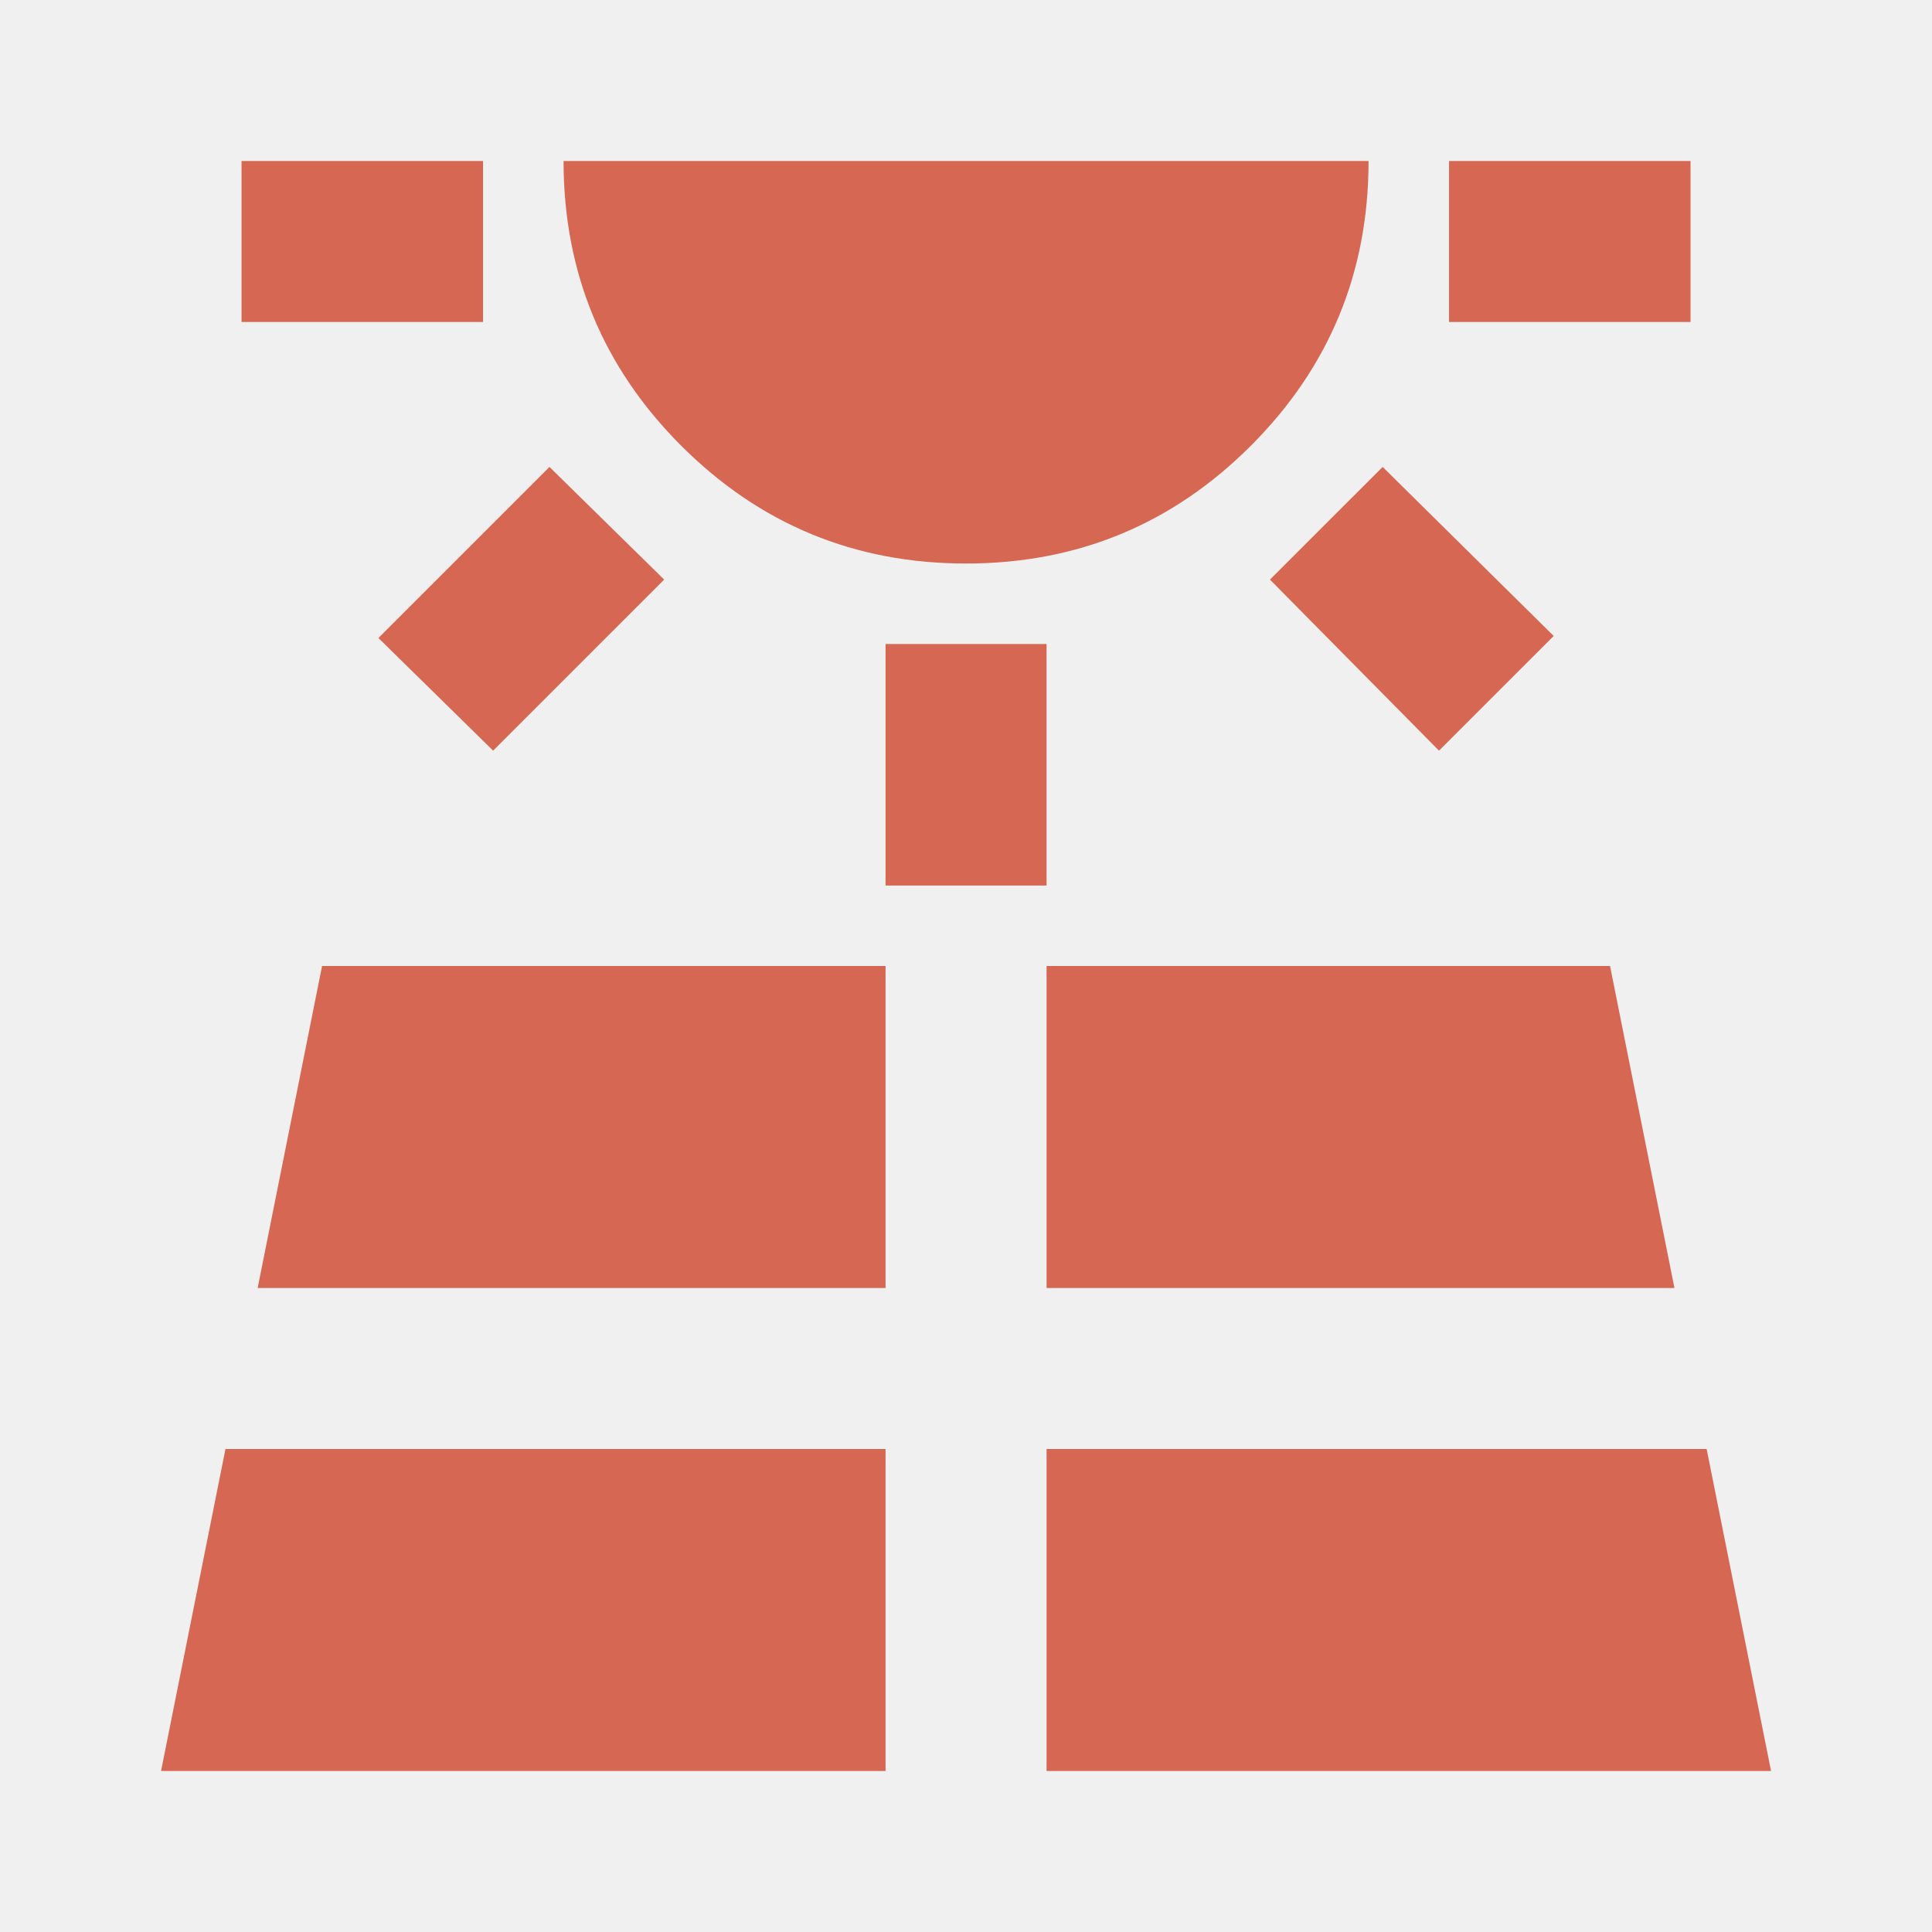
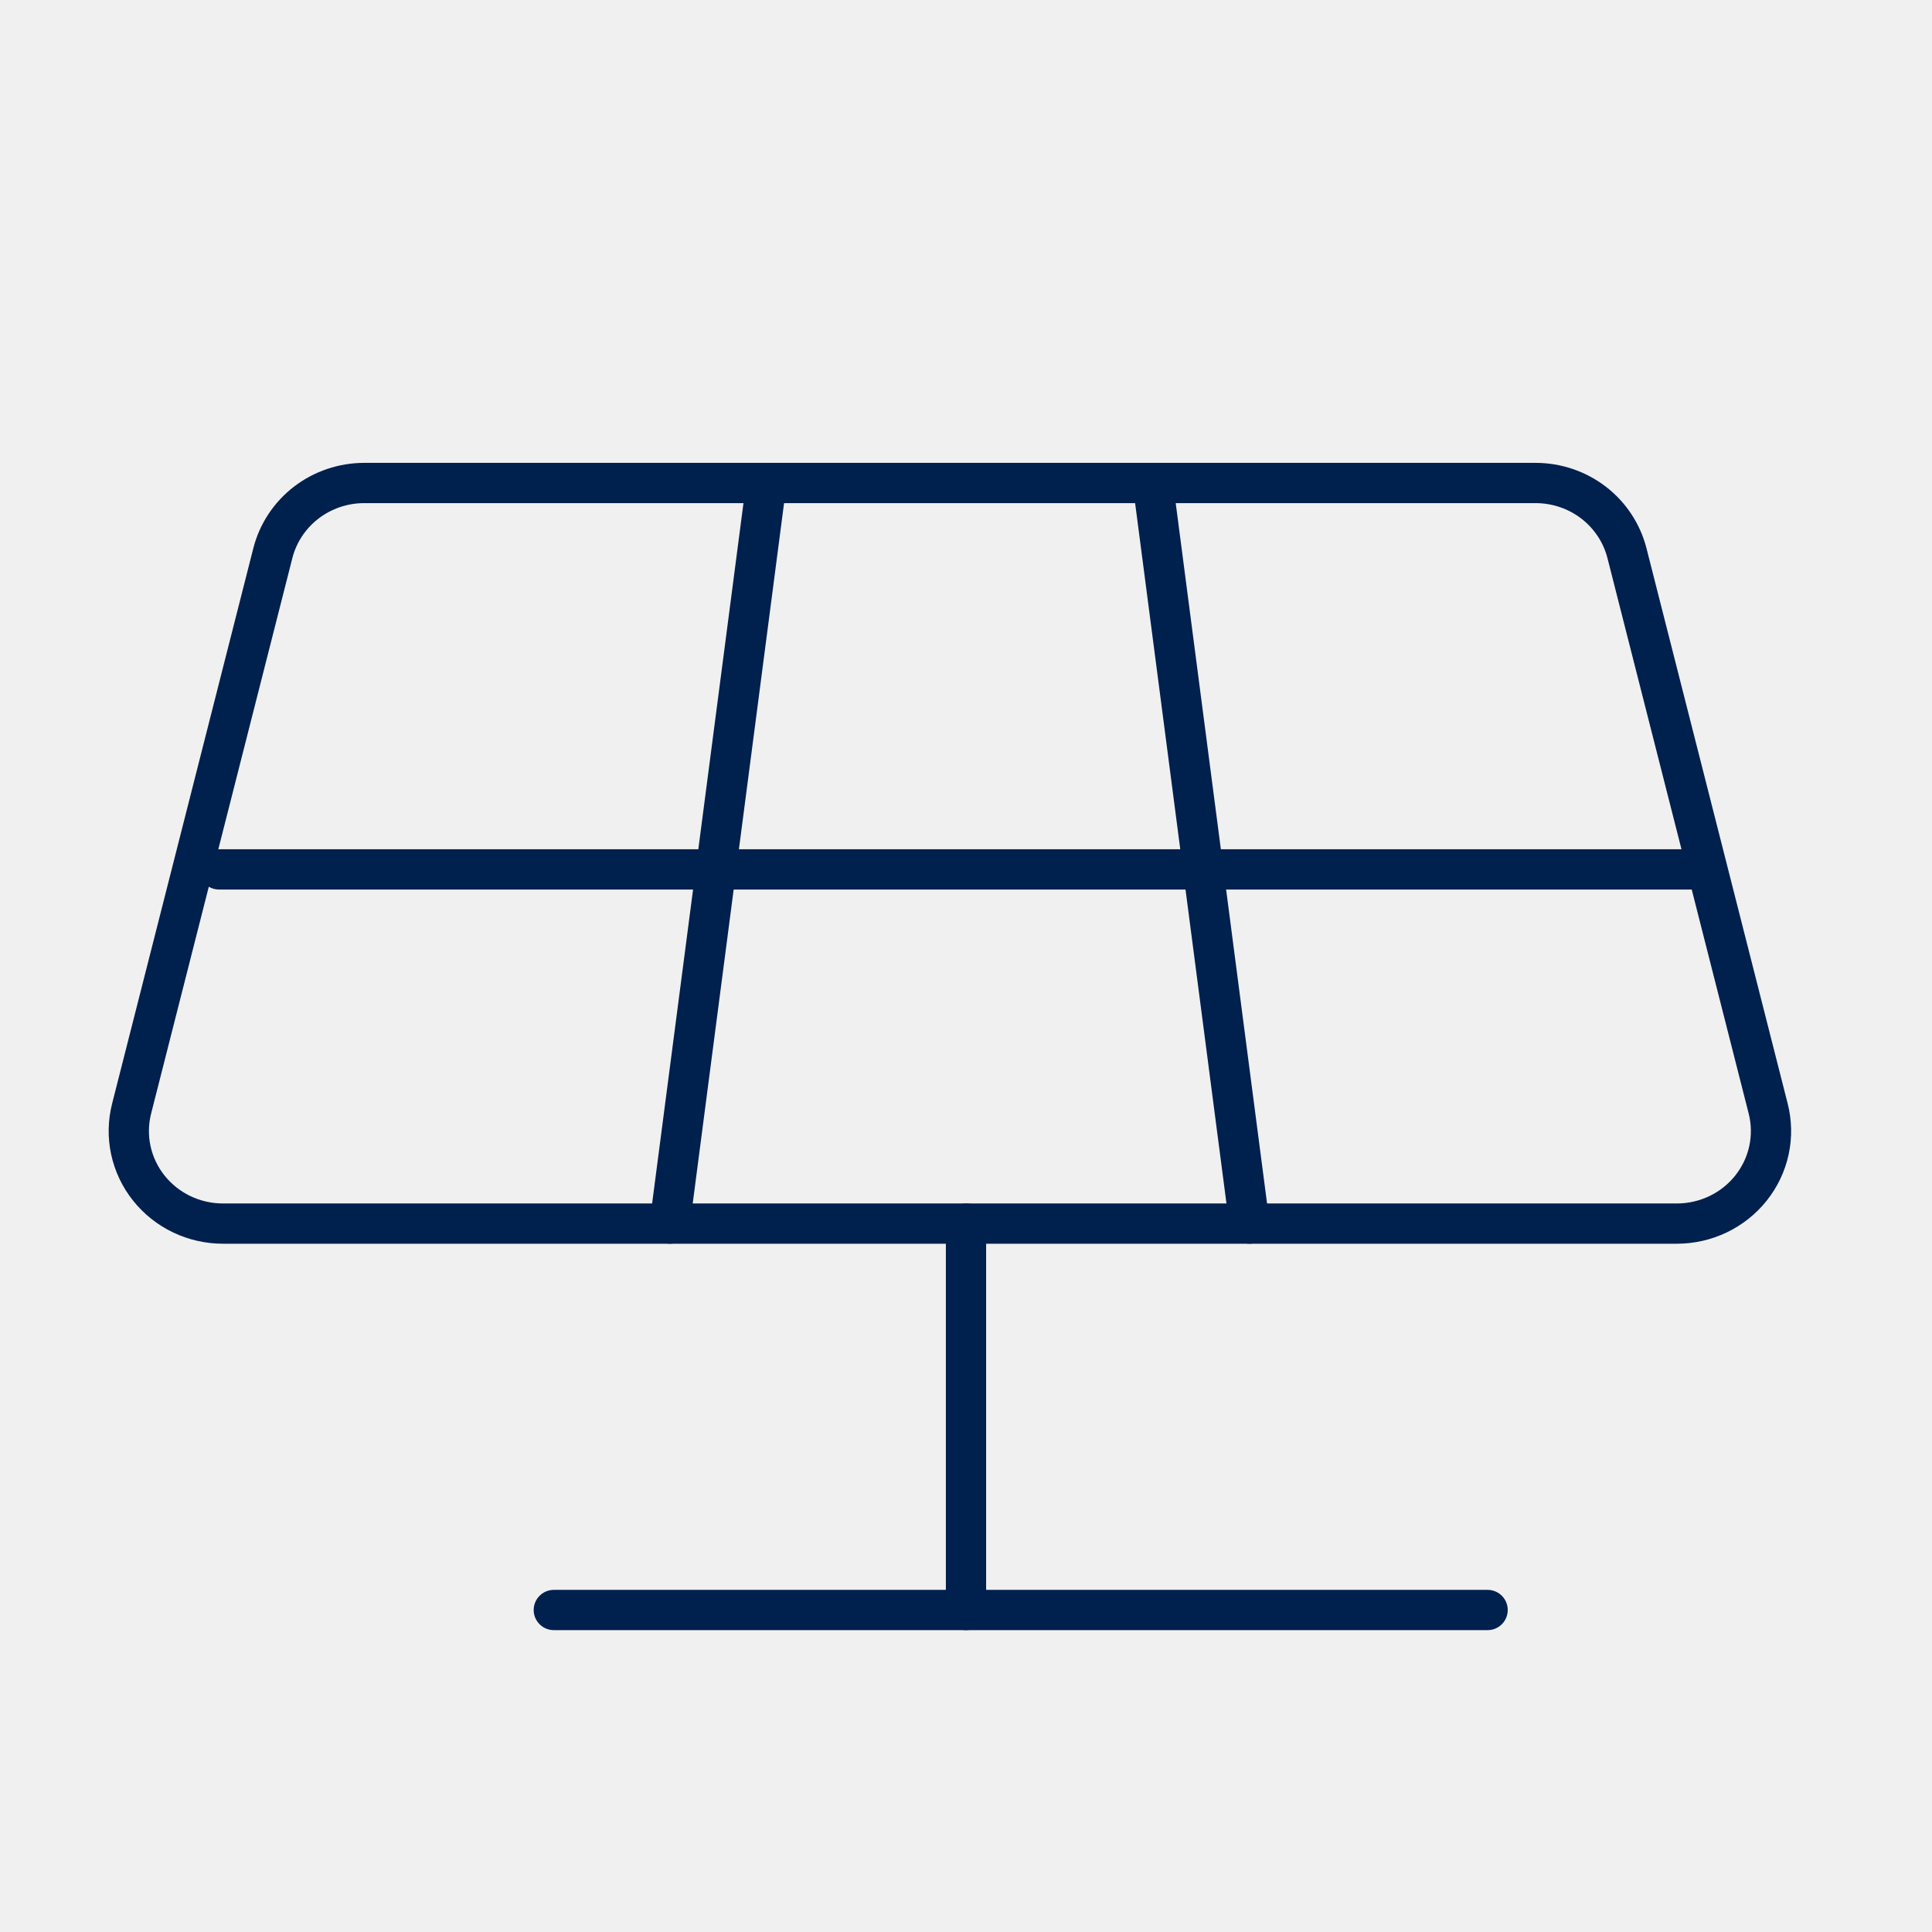
- <svg xmlns="http://www.w3.org/2000/svg" width="50" height="50" viewBox="0 0 50 50" fill="none">
-   <path d="M6.251 8.334V4.167H12.501V8.334H6.251ZM4.168 45.834H22.918V37.5H5.835L4.168 45.834ZM12.762 19.427L9.793 16.511L14.22 12.084L17.189 15L12.762 19.427ZM6.668 33.334H22.918V25H8.335L6.668 33.334ZM25.001 14.584C22.119 14.584 19.663 13.568 17.631 11.537C15.6 9.506 14.585 7.049 14.585 4.167H35.418C35.418 7.049 34.402 9.506 32.371 11.537C30.34 13.568 27.883 14.584 25.001 14.584ZM22.918 22.917V16.667H27.085V22.917H22.918ZM27.085 45.834H45.835L44.168 37.5H27.085V45.834ZM27.085 33.334H43.335L41.668 25H27.085V33.334ZM37.241 19.427L32.866 15L35.783 12.084L40.21 16.459L37.241 19.427ZM37.501 8.334V4.167H43.751V8.334H37.501Z" fill="#D66853" />
+ <svg xmlns="http://www.w3.org/2000/svg" width="60" height="60" viewBox="0 0 60 60" fill="none">
+   <g clip-path="url(#clip0_2859_3830)">
+     <path d="M6.924 38H52.076C52.52 38 52.959 37.9 53.358 37.709C53.758 37.517 54.108 37.238 54.381 36.894C54.655 36.549 54.845 36.148 54.937 35.72C55.029 35.293 55.02 34.85 54.912 34.426L50.526 17.176C50.367 16.555 50.002 16.003 49.488 15.608C48.974 15.214 48.341 15 47.689 15H11.311C10.659 15 10.026 15.214 9.512 15.608C8.998 16.003 8.633 16.555 8.474 17.176L4.088 34.426C3.98 34.85 3.971 35.293 4.063 35.72C4.155 36.148 4.345 36.549 4.619 36.894C4.892 37.238 5.242 37.517 5.642 37.709C6.041 37.9 6.48 38 6.924 38Z" stroke="#00204E" stroke-width="1.25" stroke-linecap="round" stroke-linejoin="round" />
+     <path d="M6.801 27H52.801" stroke="#00204E" stroke-width="1.25" stroke-linecap="round" stroke-linejoin="round" />
+     <path d="M23.801 15L20.801 38" stroke="#00204E" stroke-width="1.25" stroke-linecap="round" stroke-linejoin="round" />
+     <path d="M35.801 15L38.801 38" stroke="#00204E" stroke-width="1.25" stroke-linecap="round" stroke-linejoin="round" />
+     <path d="M30 38V50" stroke="#00204E" stroke-width="1.25" stroke-linecap="round" stroke-linejoin="round" />
+     <path d="M17.199 50H46.199" stroke="#00204E" stroke-width="1.25" stroke-linecap="round" stroke-linejoin="round" />
+   </g>
+   <defs>
+     <clipPath id="clip0_2859_3830">
+       <rect width="60" height="60" fill="white" />
+     </clipPath>
+   </defs>
</svg>
